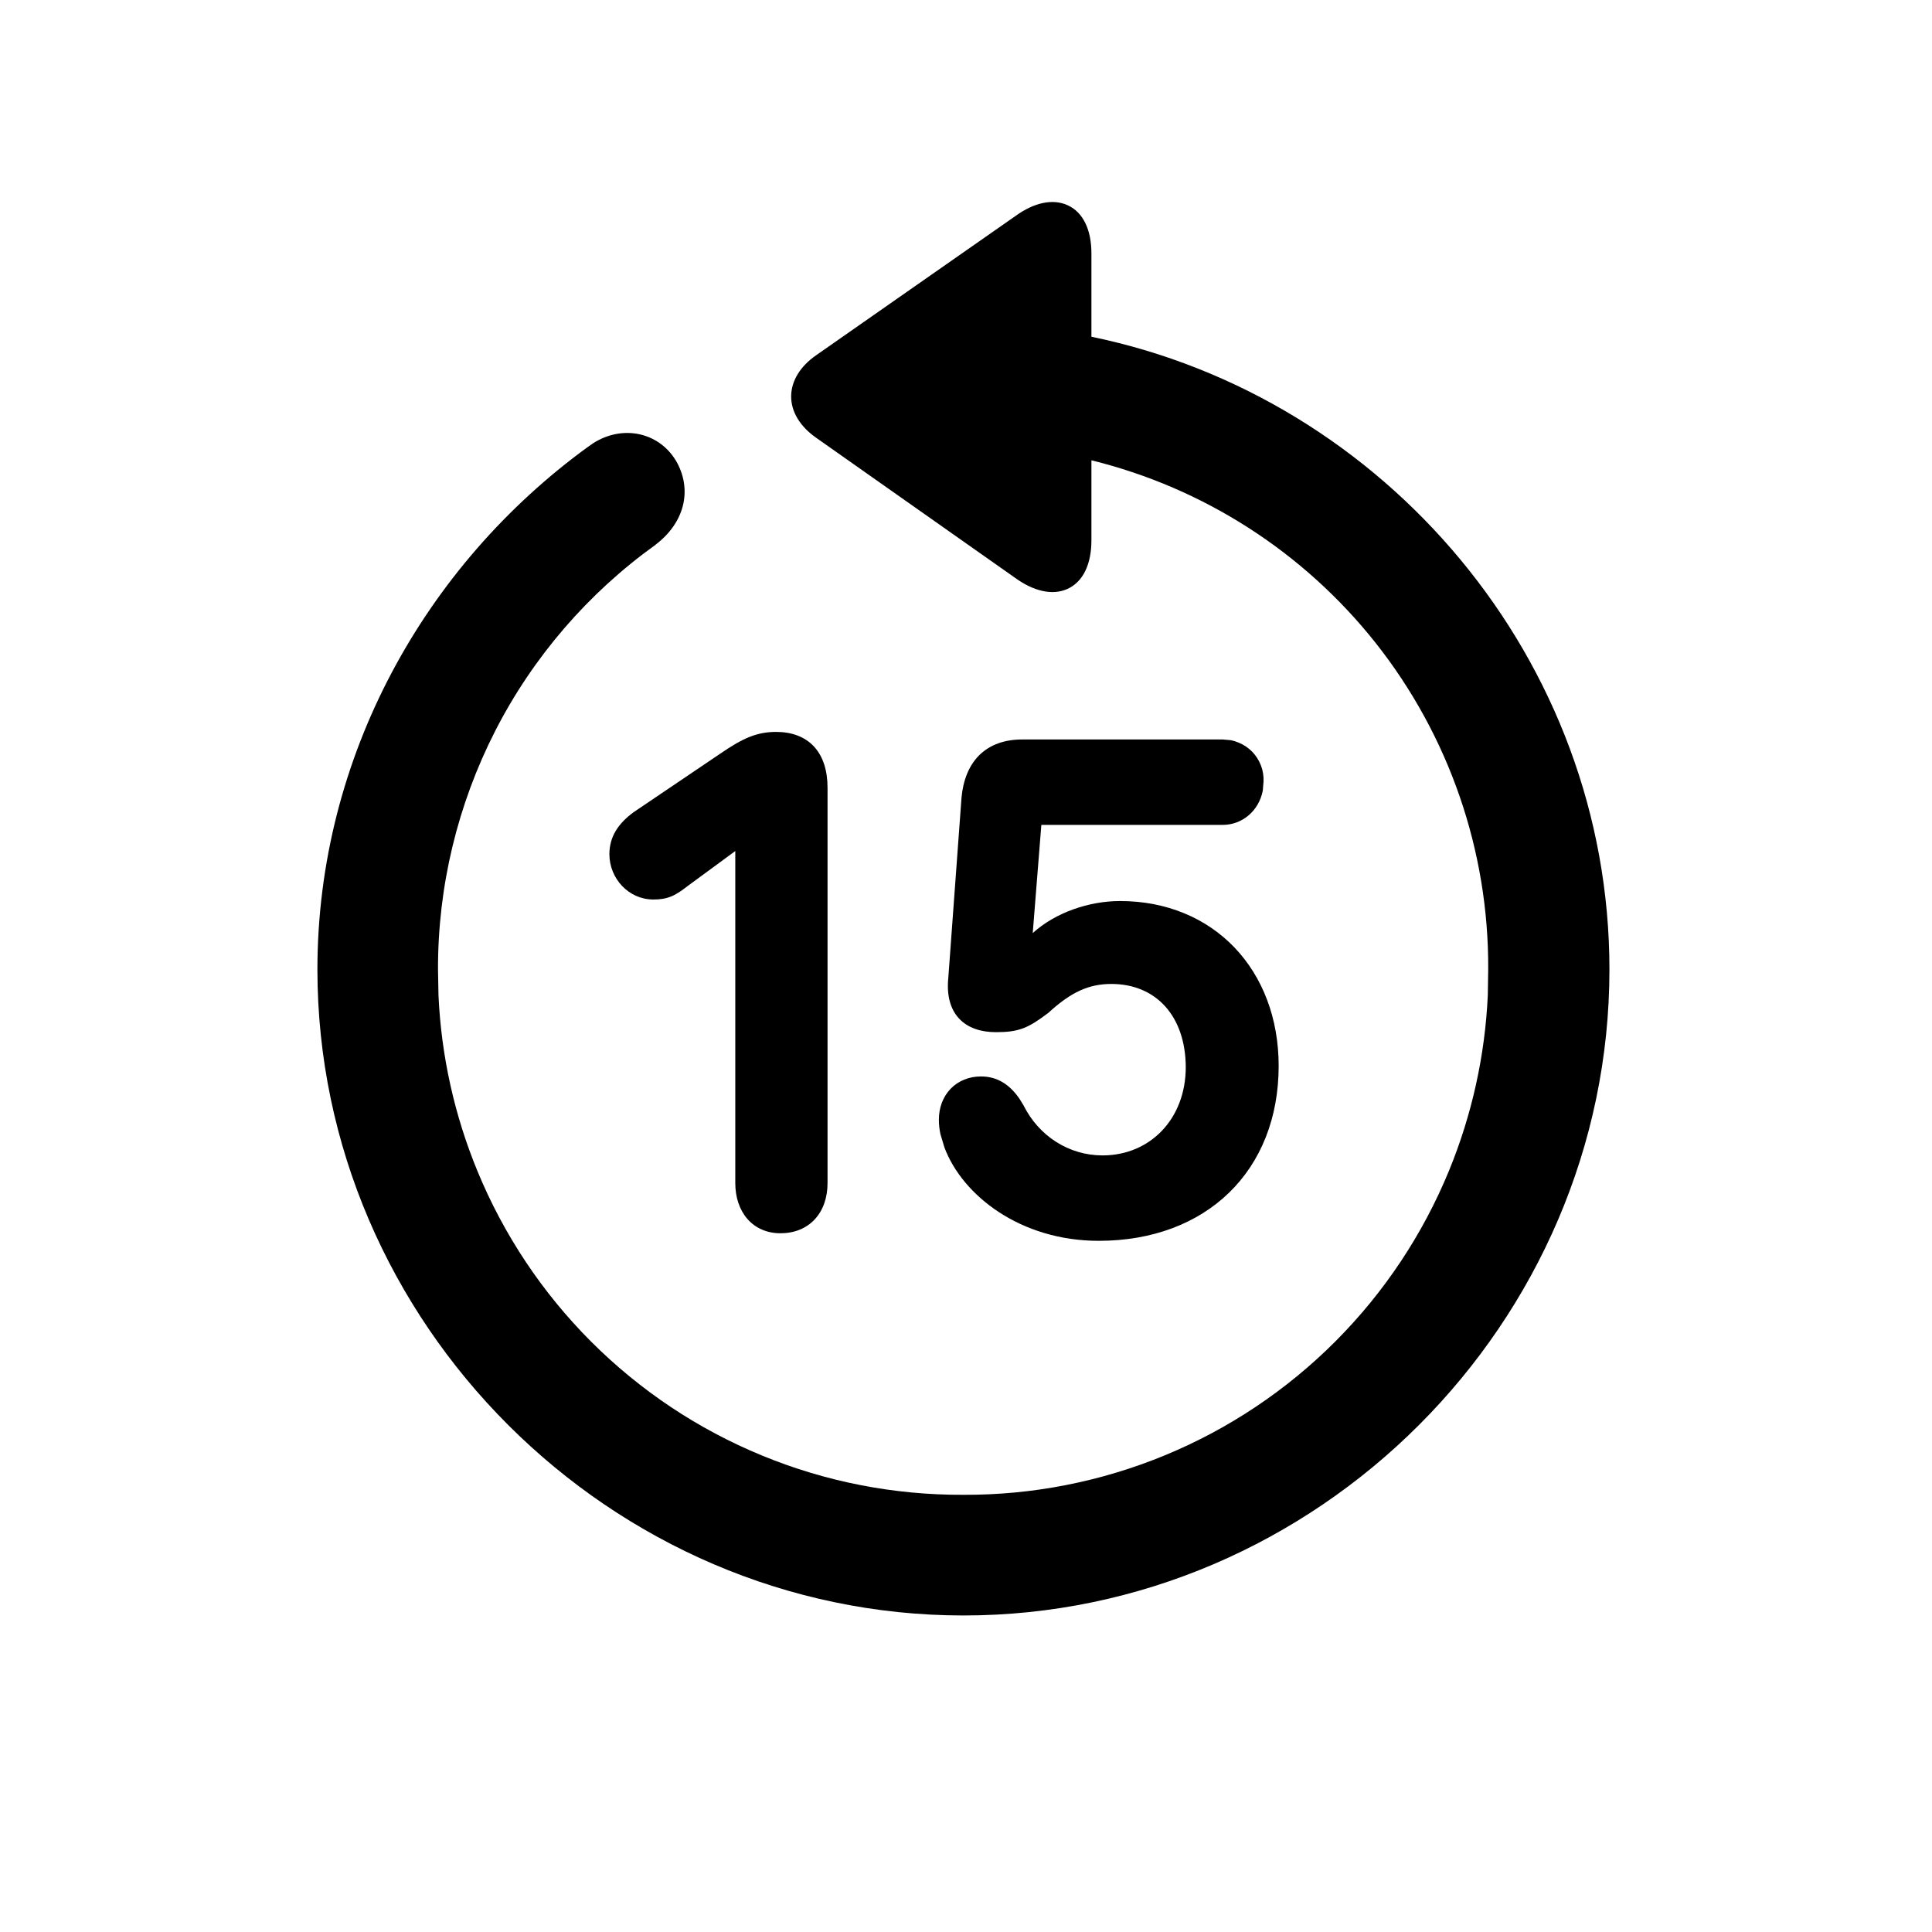
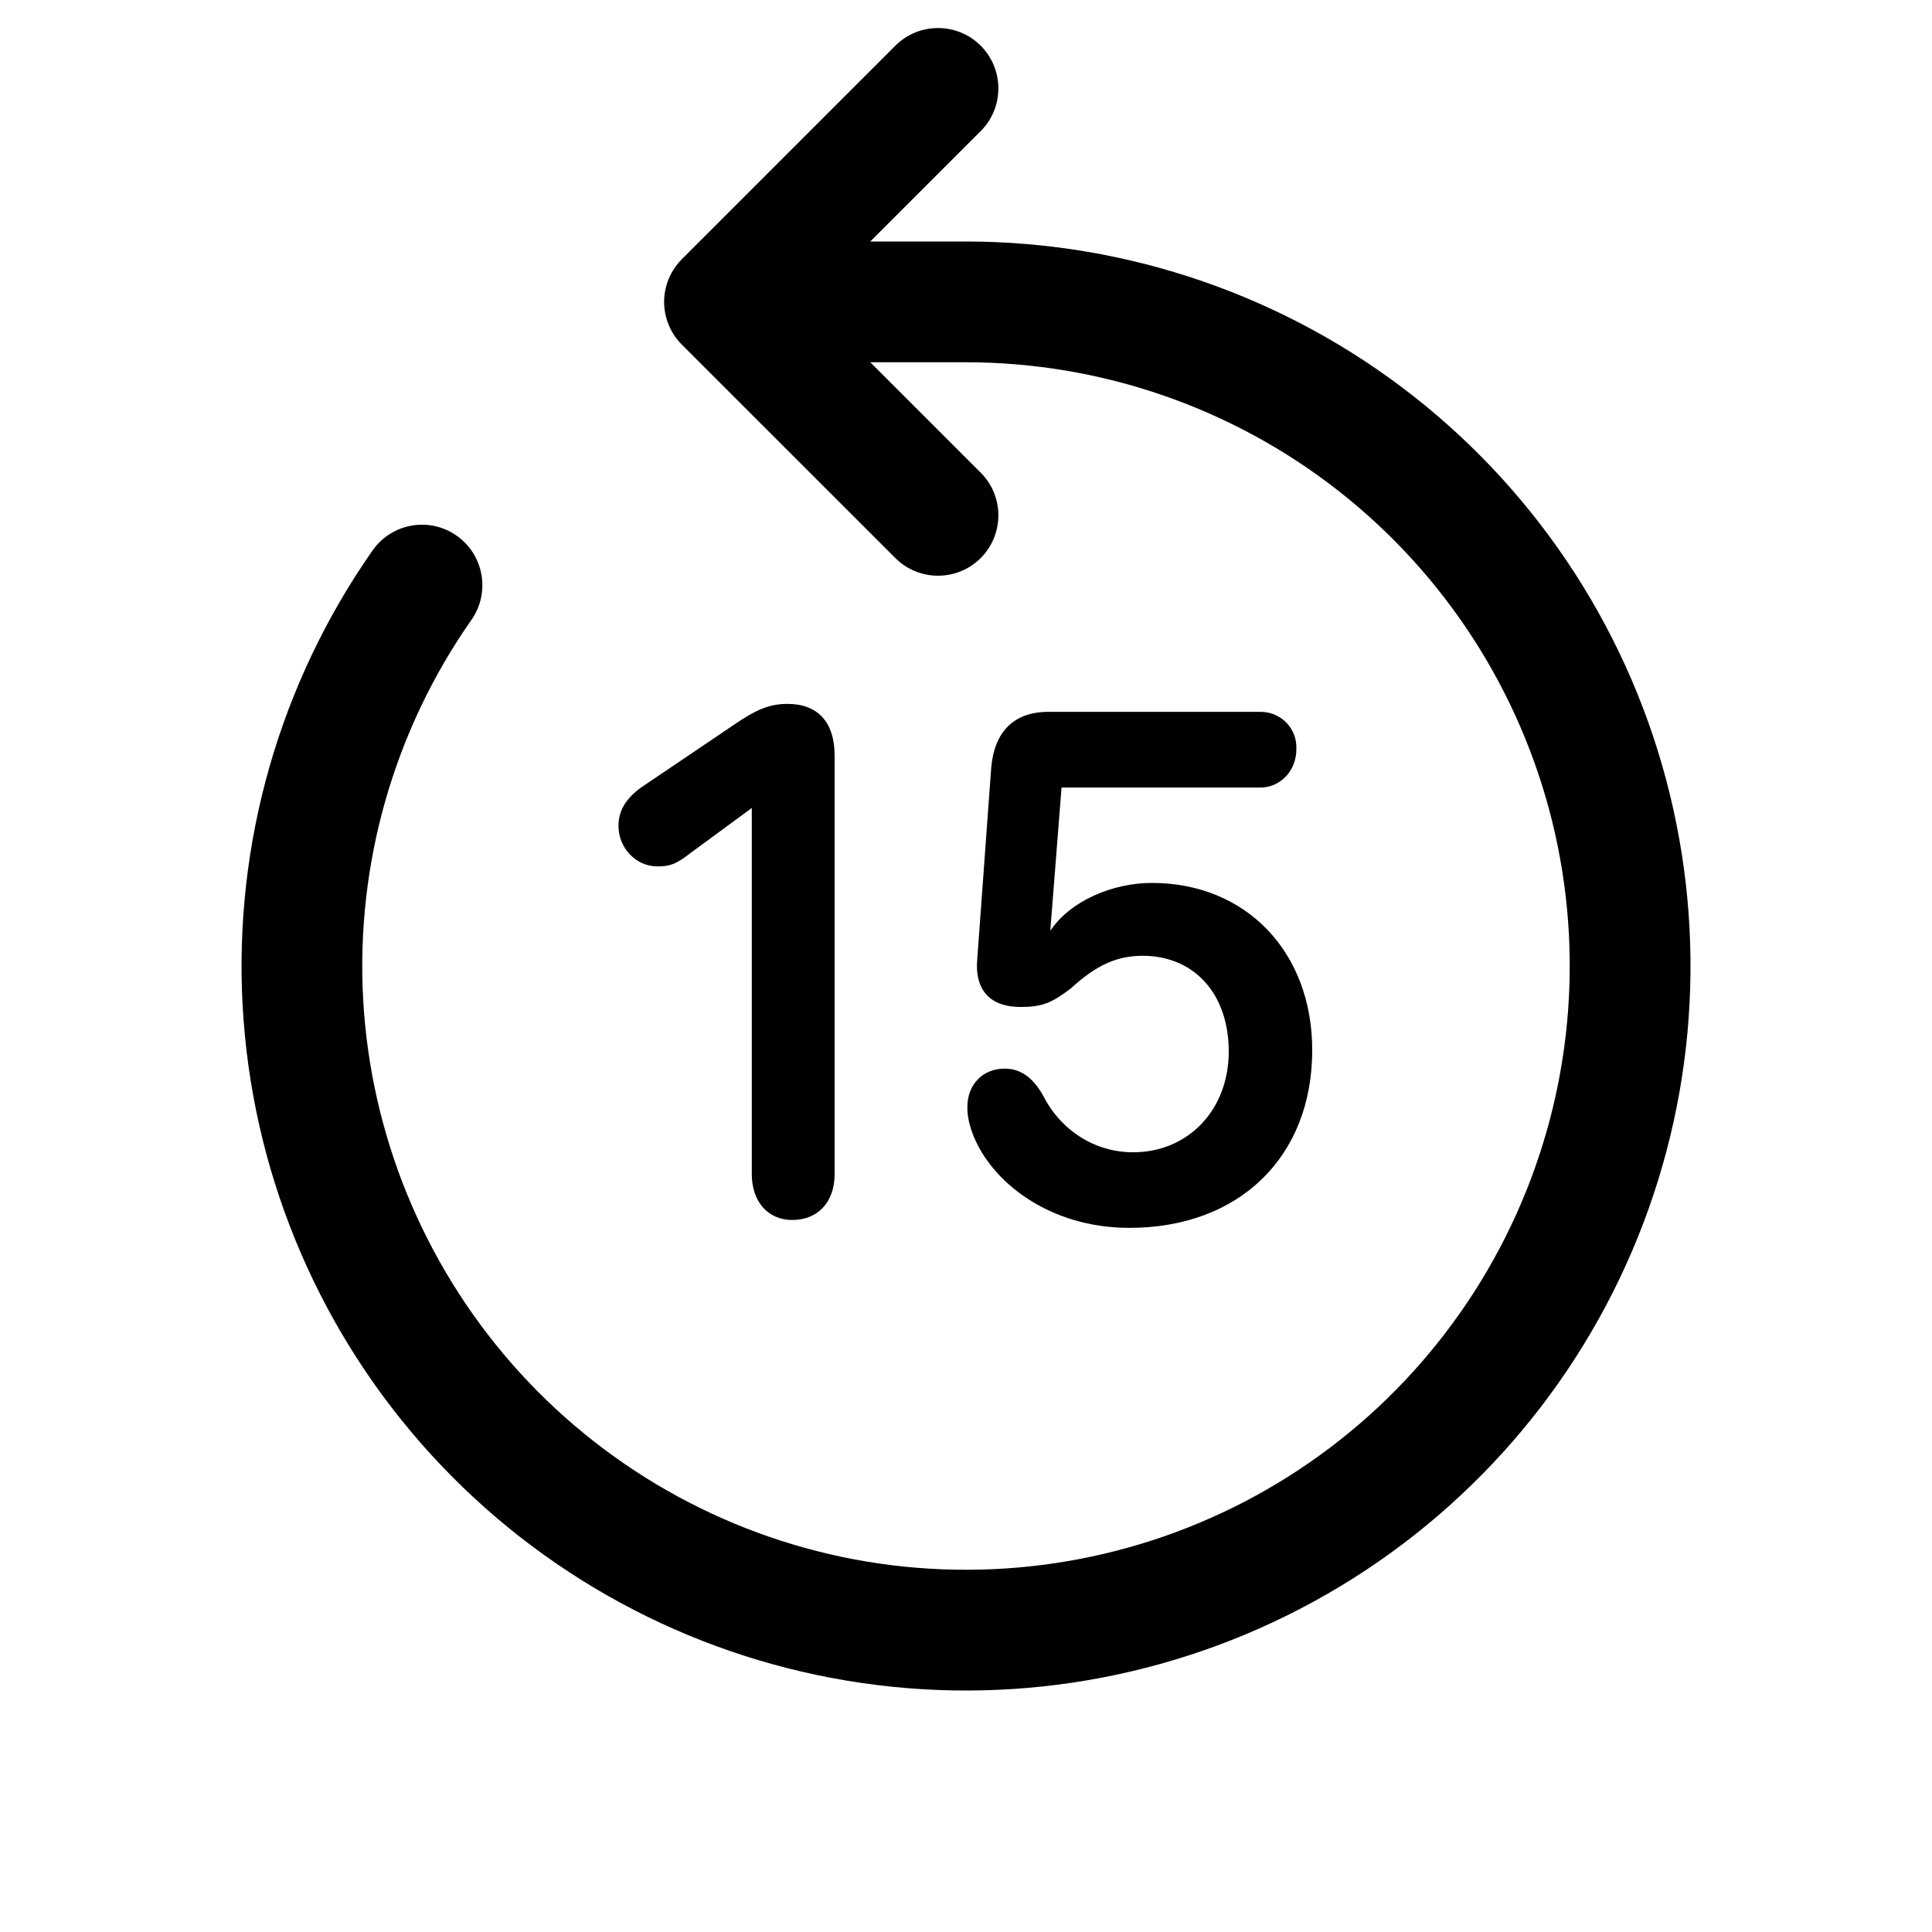
<svg xmlns="http://www.w3.org/2000/svg" width="24" height="24" viewBox="0 0 24 24" fill="none">
-   <path d="M12.619 2.68C12.841 2.52 13.075 2.463 13.264 2.55C13.456 2.638 13.558 2.856 13.558 3.148V4.183C17.204 4.934 19.993 8.197 19.993 12.043C19.993 16.433 16.359 20.068 11.969 20.068C7.587 20.068 3.944 16.434 3.943 12.043C3.944 9.399 5.281 7.023 7.301 5.553L7.373 5.503C7.74 5.272 8.183 5.373 8.393 5.717L8.394 5.718C8.502 5.9 8.529 6.097 8.483 6.282C8.436 6.467 8.318 6.634 8.145 6.765L8.144 6.767C7.306 7.368 6.623 8.16 6.153 9.077C5.684 9.995 5.439 11.011 5.441 12.042L5.447 12.364C5.481 13.113 5.644 13.851 5.93 14.545C6.256 15.338 6.737 16.06 7.344 16.667C7.951 17.274 8.672 17.755 9.466 18.081C10.259 18.408 11.11 18.573 11.968 18.569C12.825 18.573 13.676 18.406 14.469 18.079C15.262 17.752 15.982 17.271 16.588 16.664C17.194 16.057 17.674 15.336 18 14.543C18.285 13.849 18.448 13.111 18.482 12.363L18.487 12.042C18.495 10.569 18 9.137 17.085 7.982C16.192 6.857 14.951 6.061 13.558 5.718V6.712C13.558 7.008 13.455 7.227 13.262 7.315C13.072 7.402 12.836 7.342 12.611 7.179L10.137 5.437C9.938 5.297 9.827 5.115 9.828 4.922C9.83 4.729 9.942 4.55 10.137 4.414L12.619 2.68Z" fill="currentColor" />
-   <path d="M15.291 9.195C15.325 9.202 15.357 9.212 15.389 9.226C15.452 9.252 15.509 9.291 15.557 9.34C15.604 9.389 15.641 9.448 15.665 9.512C15.689 9.574 15.699 9.642 15.696 9.709L15.687 9.82C15.639 10.072 15.432 10.247 15.19 10.247H12.936L12.829 11.591C13.11 11.336 13.528 11.193 13.914 11.193C14.493 11.193 14.987 11.406 15.336 11.771C15.685 12.137 15.884 12.65 15.884 13.241C15.884 13.888 15.662 14.433 15.268 14.816C14.873 15.199 14.313 15.414 13.649 15.414C12.676 15.414 11.956 14.851 11.732 14.254L11.682 14.087C11.67 14.03 11.663 13.971 11.663 13.91C11.663 13.758 11.715 13.623 11.809 13.525C11.903 13.428 12.036 13.372 12.186 13.372C12.393 13.372 12.546 13.477 12.664 13.649L12.713 13.728L12.715 13.732C12.903 14.108 13.272 14.352 13.695 14.353C14.289 14.353 14.729 13.898 14.73 13.258C14.729 12.937 14.634 12.678 14.474 12.501C14.315 12.325 14.086 12.223 13.806 12.223C13.53 12.223 13.308 12.32 13.023 12.582L13.017 12.588L13.016 12.587C12.902 12.673 12.811 12.735 12.711 12.773C12.61 12.811 12.507 12.822 12.373 12.822C12.187 12.822 12.024 12.771 11.913 12.652C11.803 12.533 11.759 12.36 11.78 12.15L11.944 9.912V9.91C11.964 9.691 12.037 9.507 12.167 9.379C12.299 9.25 12.48 9.186 12.699 9.186H15.19L15.291 9.195Z" fill="currentColor" />
-   <path d="M9.642 9.092C9.834 9.092 9.998 9.151 10.112 9.274C10.226 9.398 10.28 9.574 10.28 9.786V14.696C10.28 14.877 10.226 15.034 10.122 15.146C10.017 15.26 9.868 15.32 9.695 15.32C9.528 15.32 9.385 15.257 9.285 15.143C9.186 15.029 9.134 14.873 9.134 14.696V10.572L8.543 11.006C8.467 11.065 8.403 11.11 8.335 11.137C8.265 11.165 8.197 11.174 8.116 11.174C7.808 11.174 7.57 10.912 7.57 10.61C7.571 10.396 7.677 10.232 7.87 10.09L7.873 10.088L8.946 9.363C9.223 9.173 9.398 9.092 9.642 9.092Z" fill="currentColor" />
+   <path d="M11.122 0.568C11.415 0.275 11.89 0.275 12.183 0.568C12.475 0.861 12.475 1.336 12.183 1.628L10.811 3H12C14.015 3.001 15.972 3.677 17.557 4.92C19.142 6.164 20.264 7.904 20.742 9.861C21.221 11.818 21.03 13.879 20.198 15.714C19.367 17.549 17.943 19.053 16.155 19.983C14.369 20.913 12.321 21.218 10.341 20.846C8.361 20.475 6.562 19.449 5.234 17.934C3.905 16.419 3.124 14.502 3.014 12.491C2.904 10.479 3.473 8.489 4.628 6.838C4.866 6.499 5.333 6.416 5.672 6.654C6.011 6.891 6.094 7.36 5.857 7.699C4.894 9.074 4.42 10.732 4.511 12.409C4.603 14.085 5.255 15.682 6.362 16.945C7.469 18.207 8.967 19.062 10.617 19.372C12.268 19.681 13.974 19.428 15.463 18.653C16.952 17.878 18.138 16.625 18.831 15.095C19.524 13.566 19.684 11.848 19.285 10.217C18.886 8.587 17.951 7.137 16.63 6.1C15.309 5.064 13.679 4.501 12 4.5H10.811L12.183 5.872C12.475 6.164 12.475 6.639 12.183 6.932C11.89 7.225 11.415 7.225 11.122 6.932L8.47 4.281C8.329 4.14 8.25 3.949 8.25 3.75C8.25 3.552 8.329 3.361 8.47 3.22L11.122 0.568Z" fill="currentColor" />
+   <path d="M15.659 8.843C15.718 8.843 15.778 8.854 15.833 8.877C15.889 8.901 15.939 8.935 15.981 8.978C16.022 9.021 16.054 9.072 16.076 9.128C16.097 9.184 16.106 9.244 16.104 9.304C16.104 9.584 15.897 9.783 15.659 9.783H13.187L13.047 11.563C13.294 11.191 13.822 10.968 14.308 10.968C15.486 10.968 16.301 11.833 16.301 13.044C16.301 14.371 15.395 15.253 14.028 15.253C13.031 15.253 12.306 14.677 12.083 14.084C12.042 13.976 12.017 13.869 12.017 13.753C12.017 13.473 12.207 13.275 12.479 13.275C12.685 13.275 12.833 13.391 12.956 13.606C13.171 14.034 13.591 14.314 14.076 14.314C14.76 14.314 15.264 13.787 15.264 13.062C15.264 12.345 14.834 11.873 14.193 11.873C13.871 11.874 13.615 11.991 13.302 12.279C13.063 12.46 12.948 12.509 12.676 12.509C12.313 12.509 12.1 12.311 12.141 11.899L12.314 9.527C12.355 9.09 12.594 8.843 13.022 8.843H15.659Z" fill="currentColor" />
+   <path d="M9.783 8.744C10.154 8.744 10.368 8.966 10.368 9.386V14.585C10.368 14.931 10.162 15.155 9.841 15.155C9.537 15.155 9.339 14.924 9.339 14.585V10.037L8.565 10.606C8.407 10.729 8.326 10.763 8.169 10.763C7.897 10.763 7.683 10.532 7.683 10.259C7.683 10.07 7.774 9.922 7.963 9.783L9.1 9.015C9.388 8.817 9.553 8.744 9.783 8.744Z" fill="currentColor" />
</svg>
